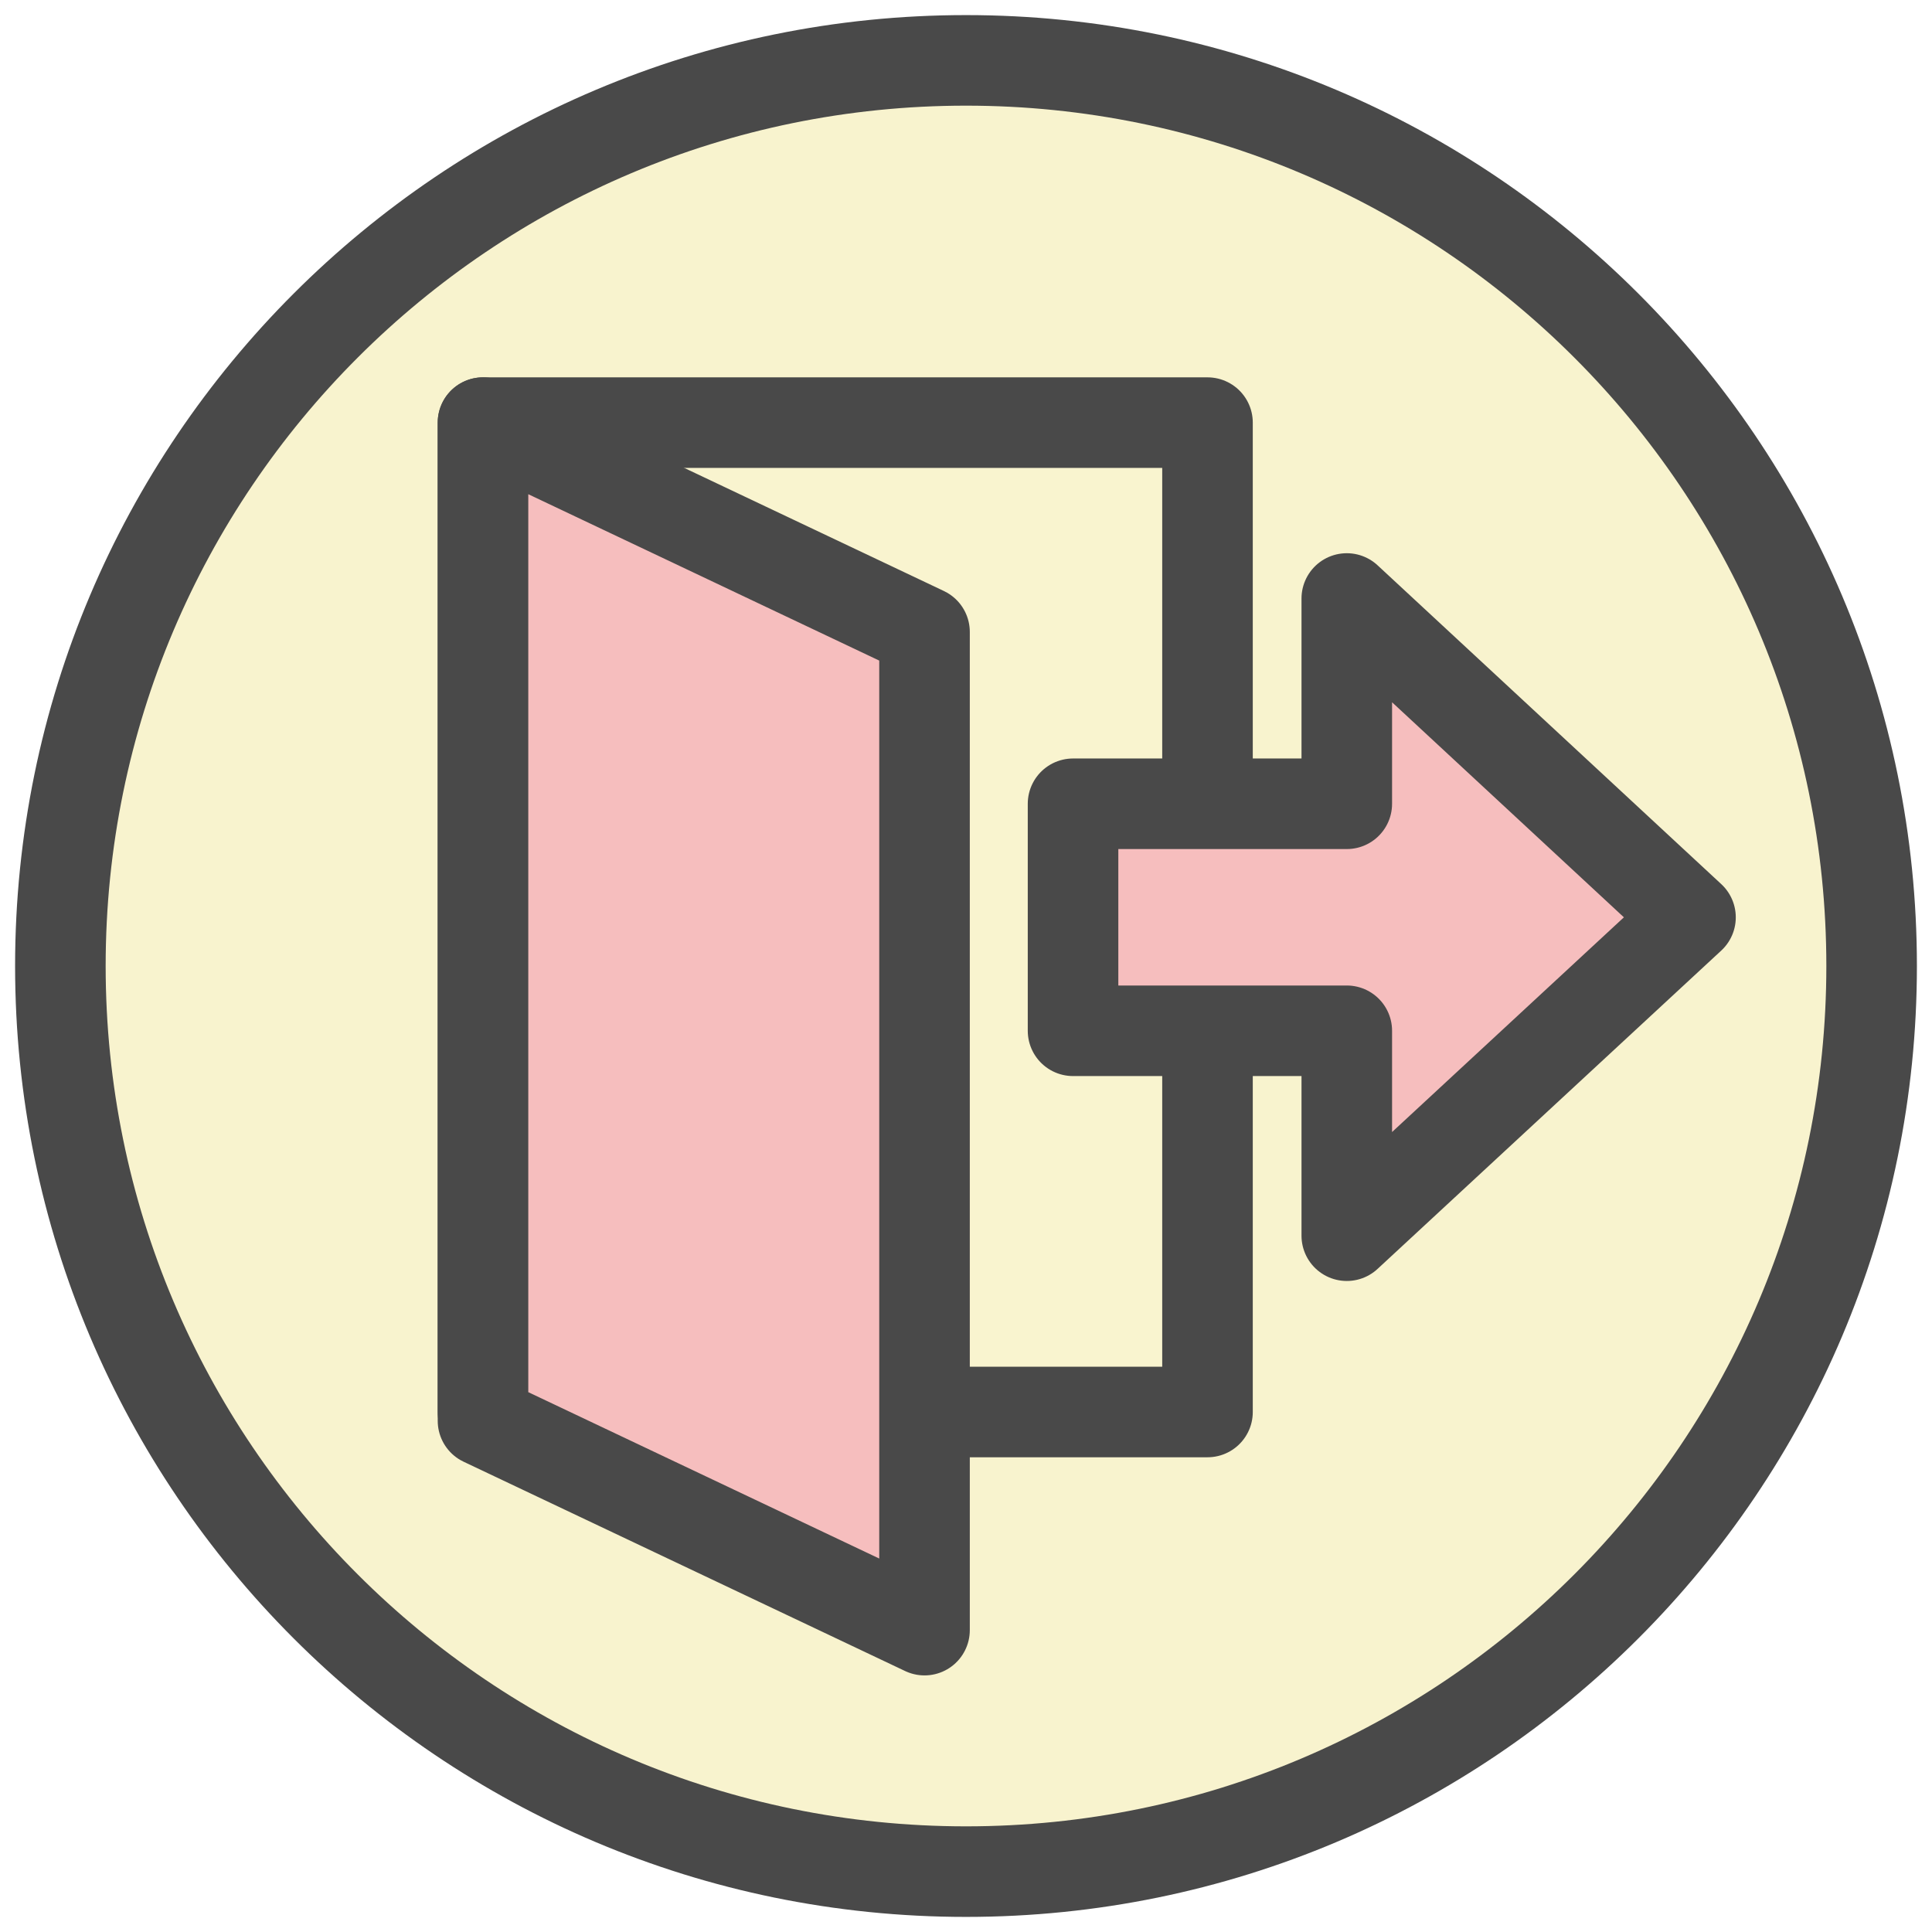
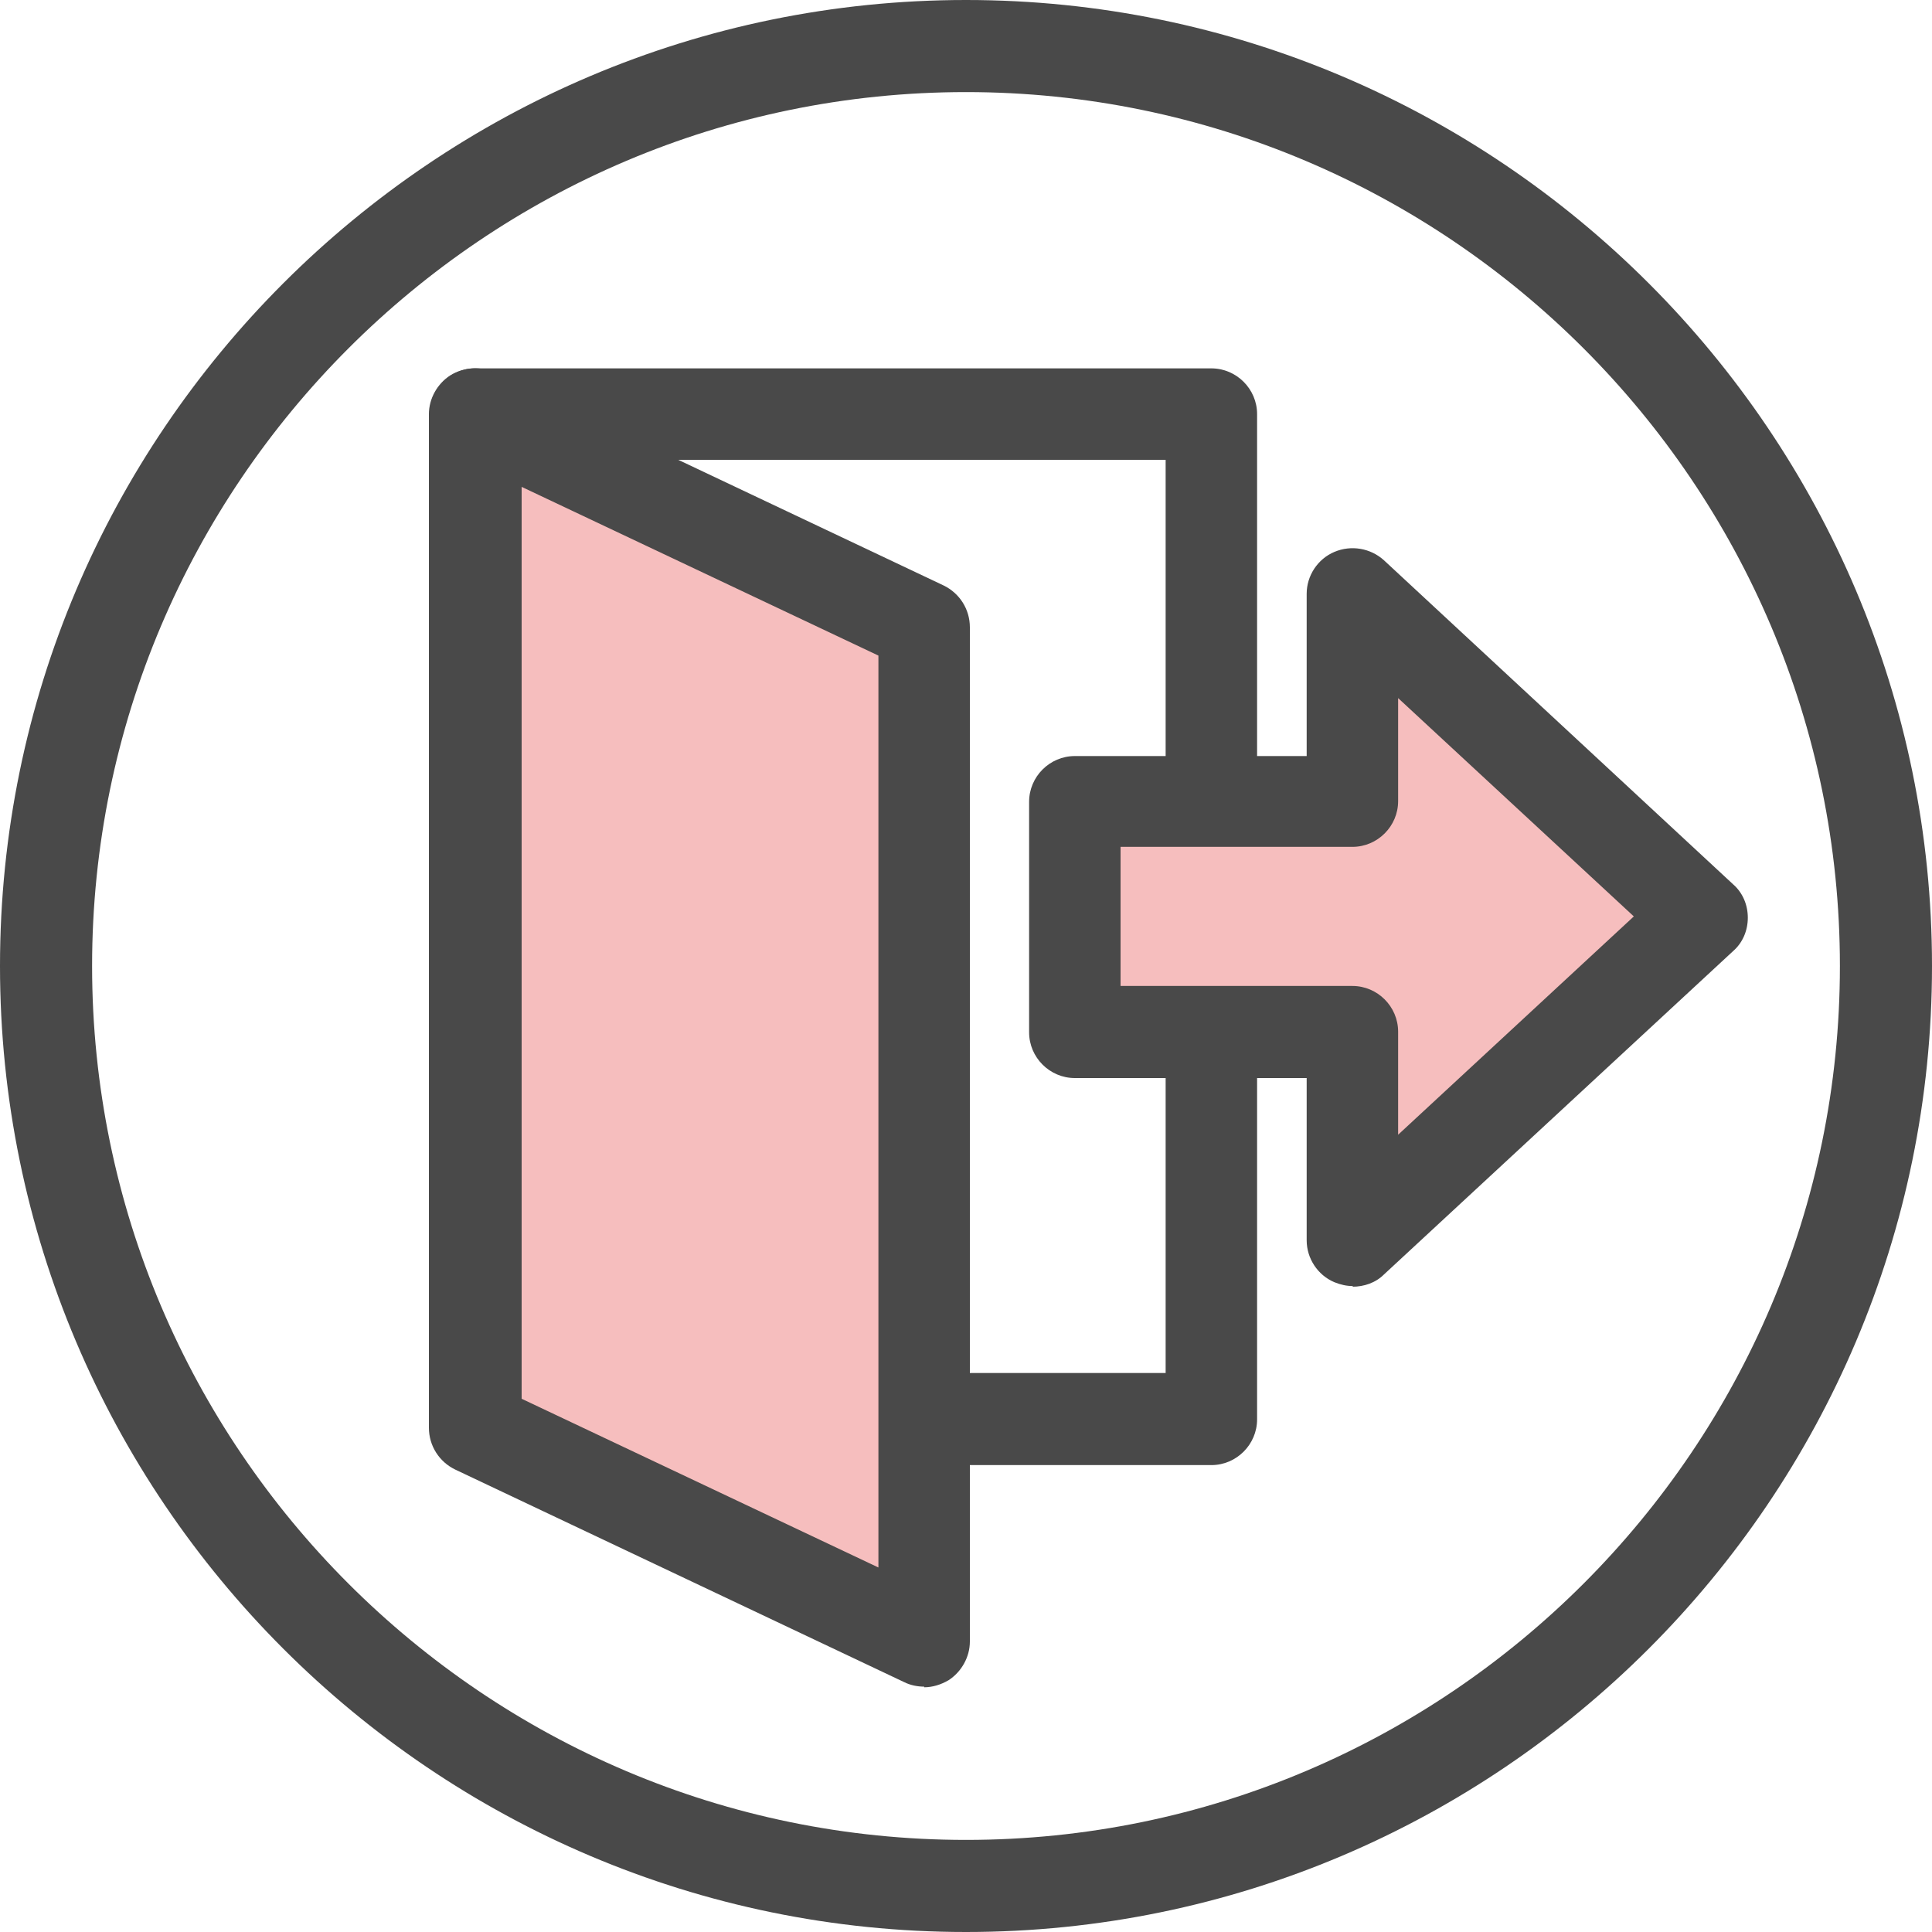
- <svg xmlns="http://www.w3.org/2000/svg" width="32" height="32" viewBox="0 0 32 32" fill="none">
-   <path d="M16 31C24.284 31 31 24.284 31 16C31 7.716 24.284 1 16 1C7.716 1 1 7.716 1 16C1 24.284 7.716 31 16 31Z" fill="#F8F3CE" stroke="#494949" stroke-width="1.5" stroke-linecap="round" stroke-linejoin="round" />
-   <path d="M20 7H8V23.387H20V7Z" fill="#F9F4CF" stroke="#494949" stroke-width="1.5" stroke-linecap="round" stroke-linejoin="round" />
-   <path d="M28 15.194L22.307 9.913V13.313H17.773V17.073H22.307V20.467L28 15.194Z" fill="#F6BEBE" stroke="#494949" stroke-width="1.5" stroke-linecap="round" stroke-linejoin="round" />
-   <path d="M15.313 27L8 23.533V7L15.313 10.467V27Z" fill="#F6BEBE" stroke="#494949" stroke-width="1.5" stroke-linecap="round" stroke-linejoin="round" />
+ <svg xmlns="http://www.w3.org/2000/svg" id="_선깸" data-name="선깸" version="1.1" viewBox="0 0 30 30">
+   <defs>
+     <style>
+       .st0 {
+         fill: #494949;
+       }
+ 
+       .st1 {
+         fill: #f6bebe;
+       }
+     </style>
+   </defs>
+   <path class="st0" d="M15,30C6.73,30,0,23.27,0,15S6.73,0,15,0s15,6.73,15,15-6.73,15-15,15ZM15,1.43C7.52,1.43,1.43,7.52,1.43,15s6.09,13.57,13.57,13.57,13.57-6.09,13.57-13.57S22.48,1.43,15,1.43Z" />
+   <path class="st0" d="M18.81,22.75H7.38c-.39,0-.71-.32-.71-.71V6.43c0-.39.32-.71.71-.71h11.43c.39,0,.71.32.71.71v15.61c0,.39-.32.71-.71.71ZM8.1,21.32h10V7.14h-10v14.18Z" />
+   <g>
+     <path class="st1" d="M26.43,14.23l-5.42-5.03v3.24h-4.32v3.58h4.32v3.23l5.42-5.02Z" />
+     <path class="st0" d="M21.01,19.97c-.1,0-.19-.02-.29-.06-.26-.11-.43-.37-.43-.65v-2.52h-3.6c-.39,0-.71-.32-.71-.71v-3.58c0-.39.32-.71.71-.71h3.6v-2.52c0-.28.17-.54.43-.65.26-.11.56-.06.77.13l5.42,5.03c.15.13.23.32.23.52s-.08.39-.23.52l-5.42,5.02c-.13.13-.31.19-.49.19ZM17.4,15.31h3.6c.39,0,.71.32.71.71v1.6l3.66-3.39-3.66-3.39v1.6c0,.39-.32.71-.71.71h-3.6v2.15Z" />
+   </g>
+   <g>
+     <path class="st1" d="M14.35,25.48l-6.97-3.3V6.43l6.97,3.3v15.75Z" />
+     <path class="st0" d="M14.35,26.19c-.1,0-.21-.02-.31-.07l-6.97-3.3c-.25-.12-.41-.37-.41-.65V6.43c0-.24.13-.47.33-.6.21-.13.47-.15.69-.04l6.97,3.3c.25.12.41.37.41.65v15.75c0,.24-.13.47-.33.6-.12.07-.25.11-.38.11ZM8.1,21.72l5.54,2.62v-14.16l-5.54-2.62v14.16Z" />
+   </g>
</svg>
